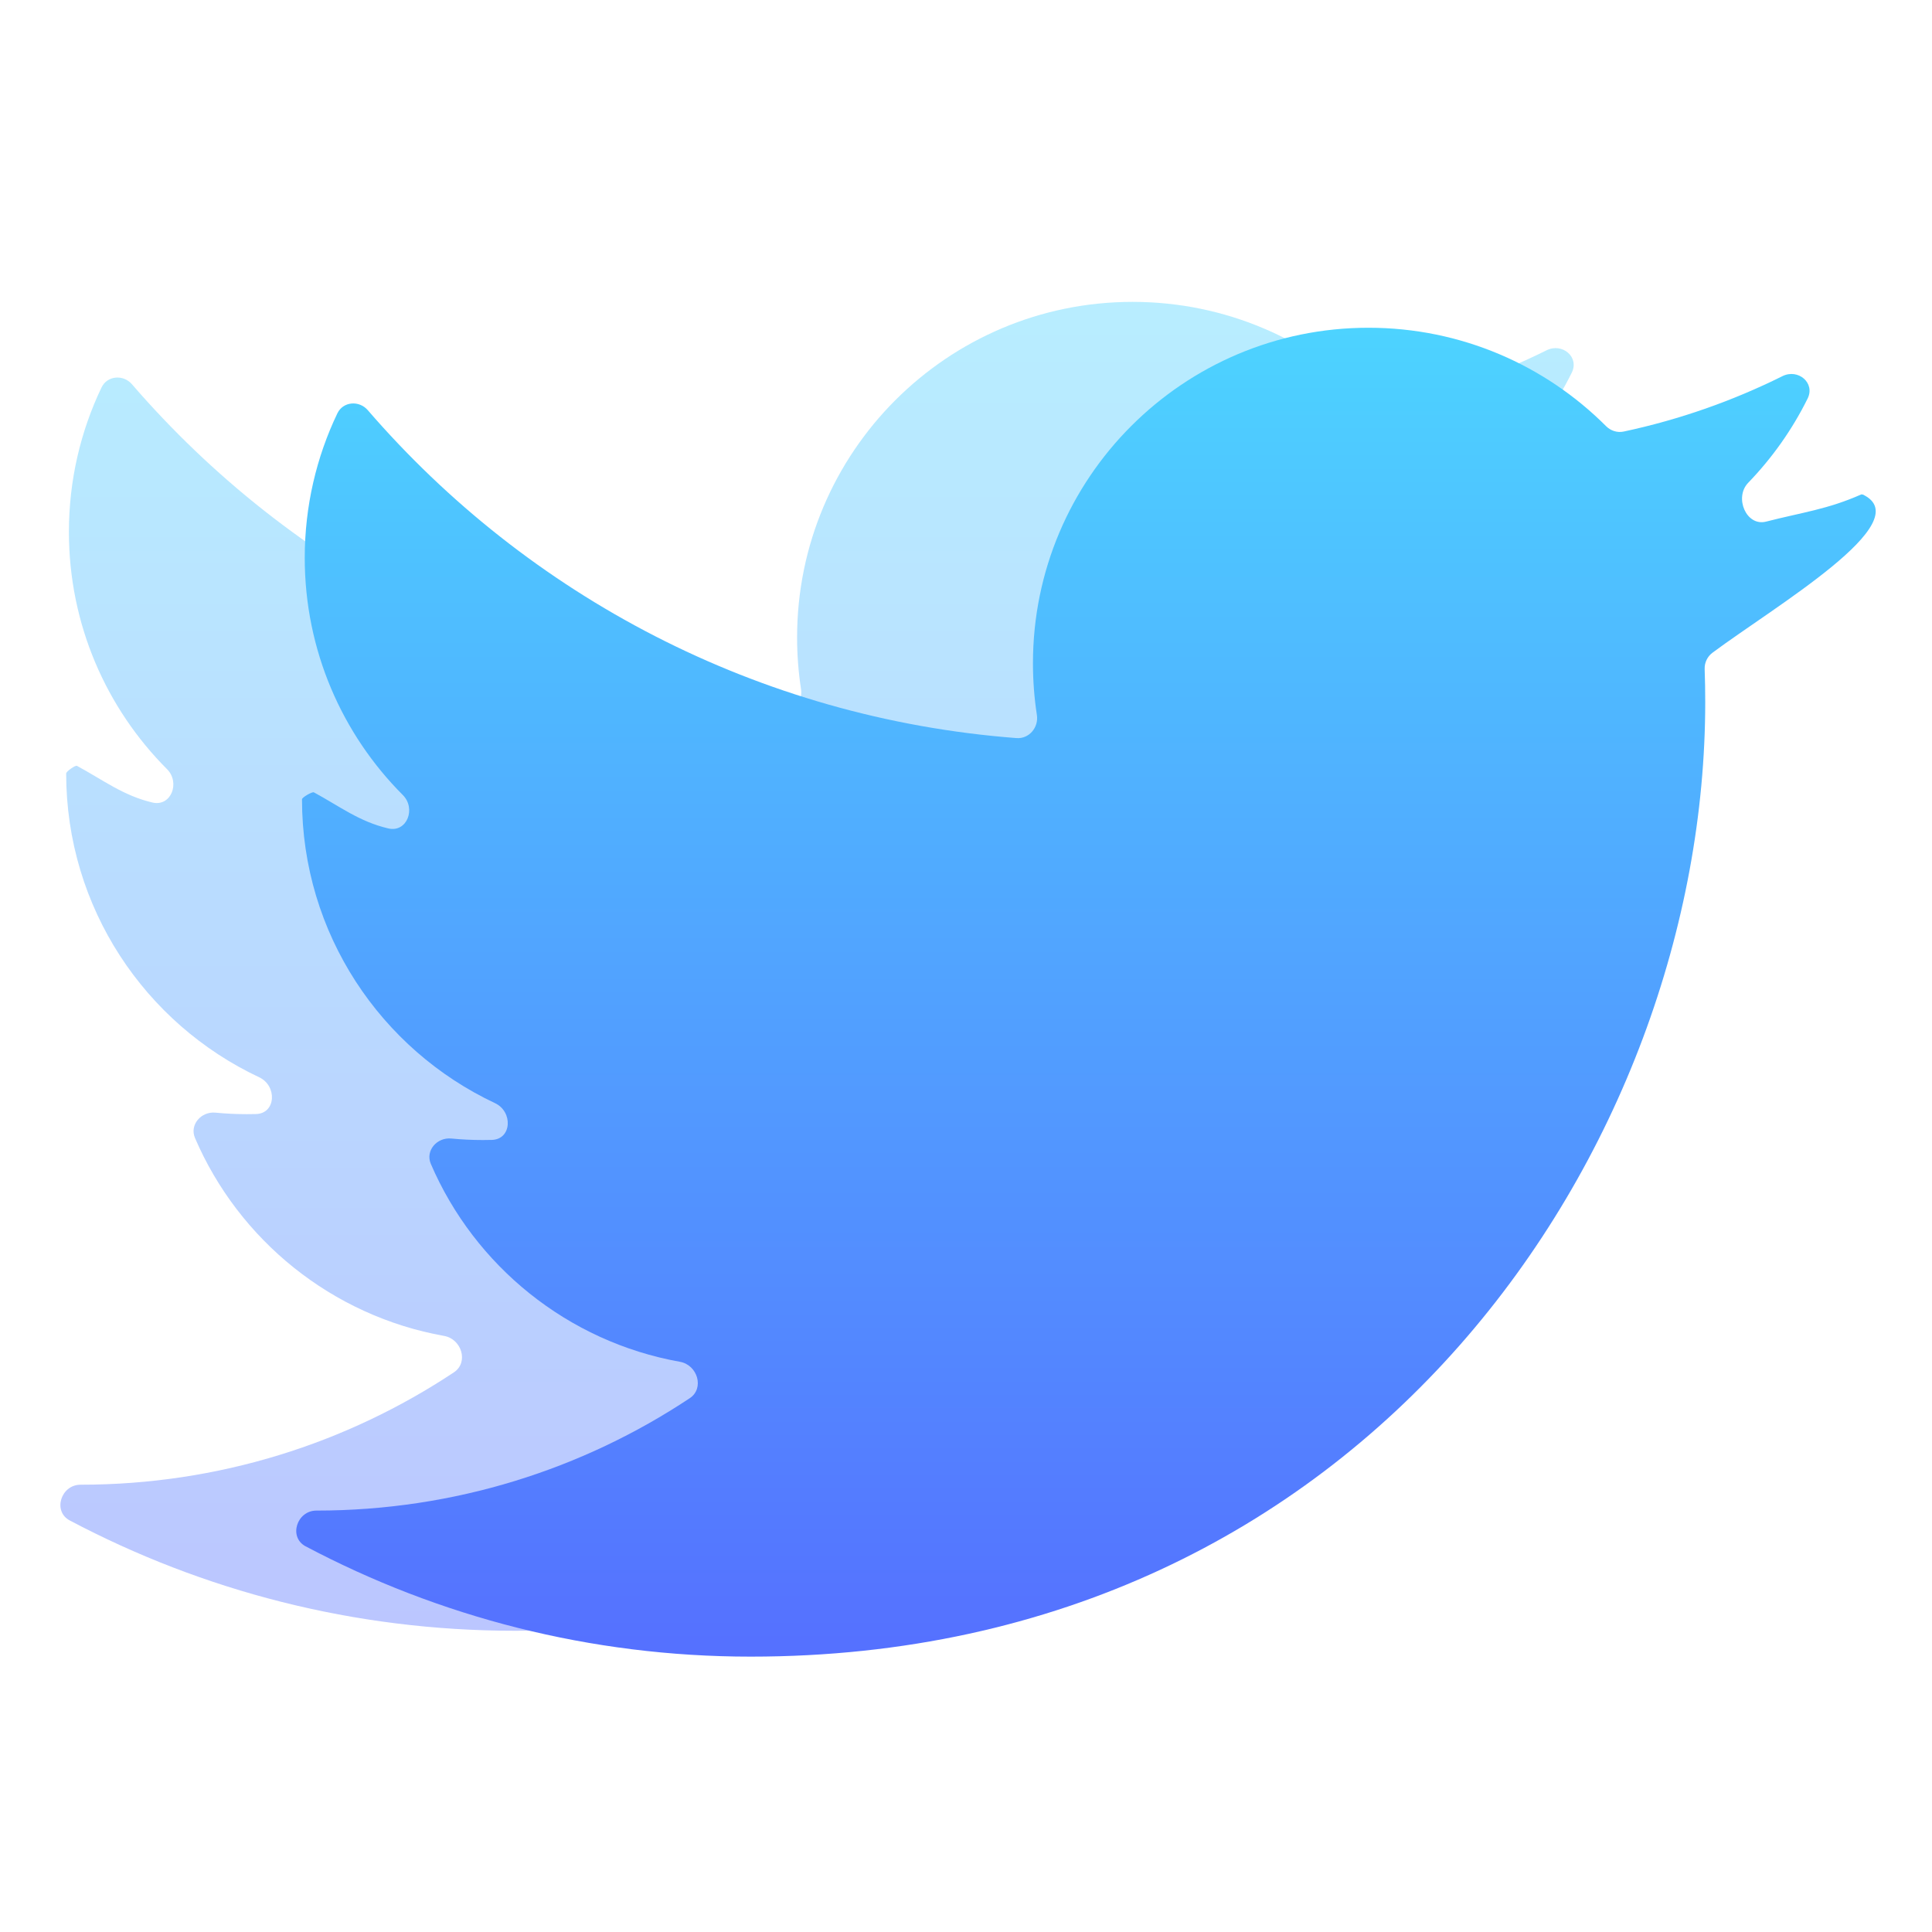
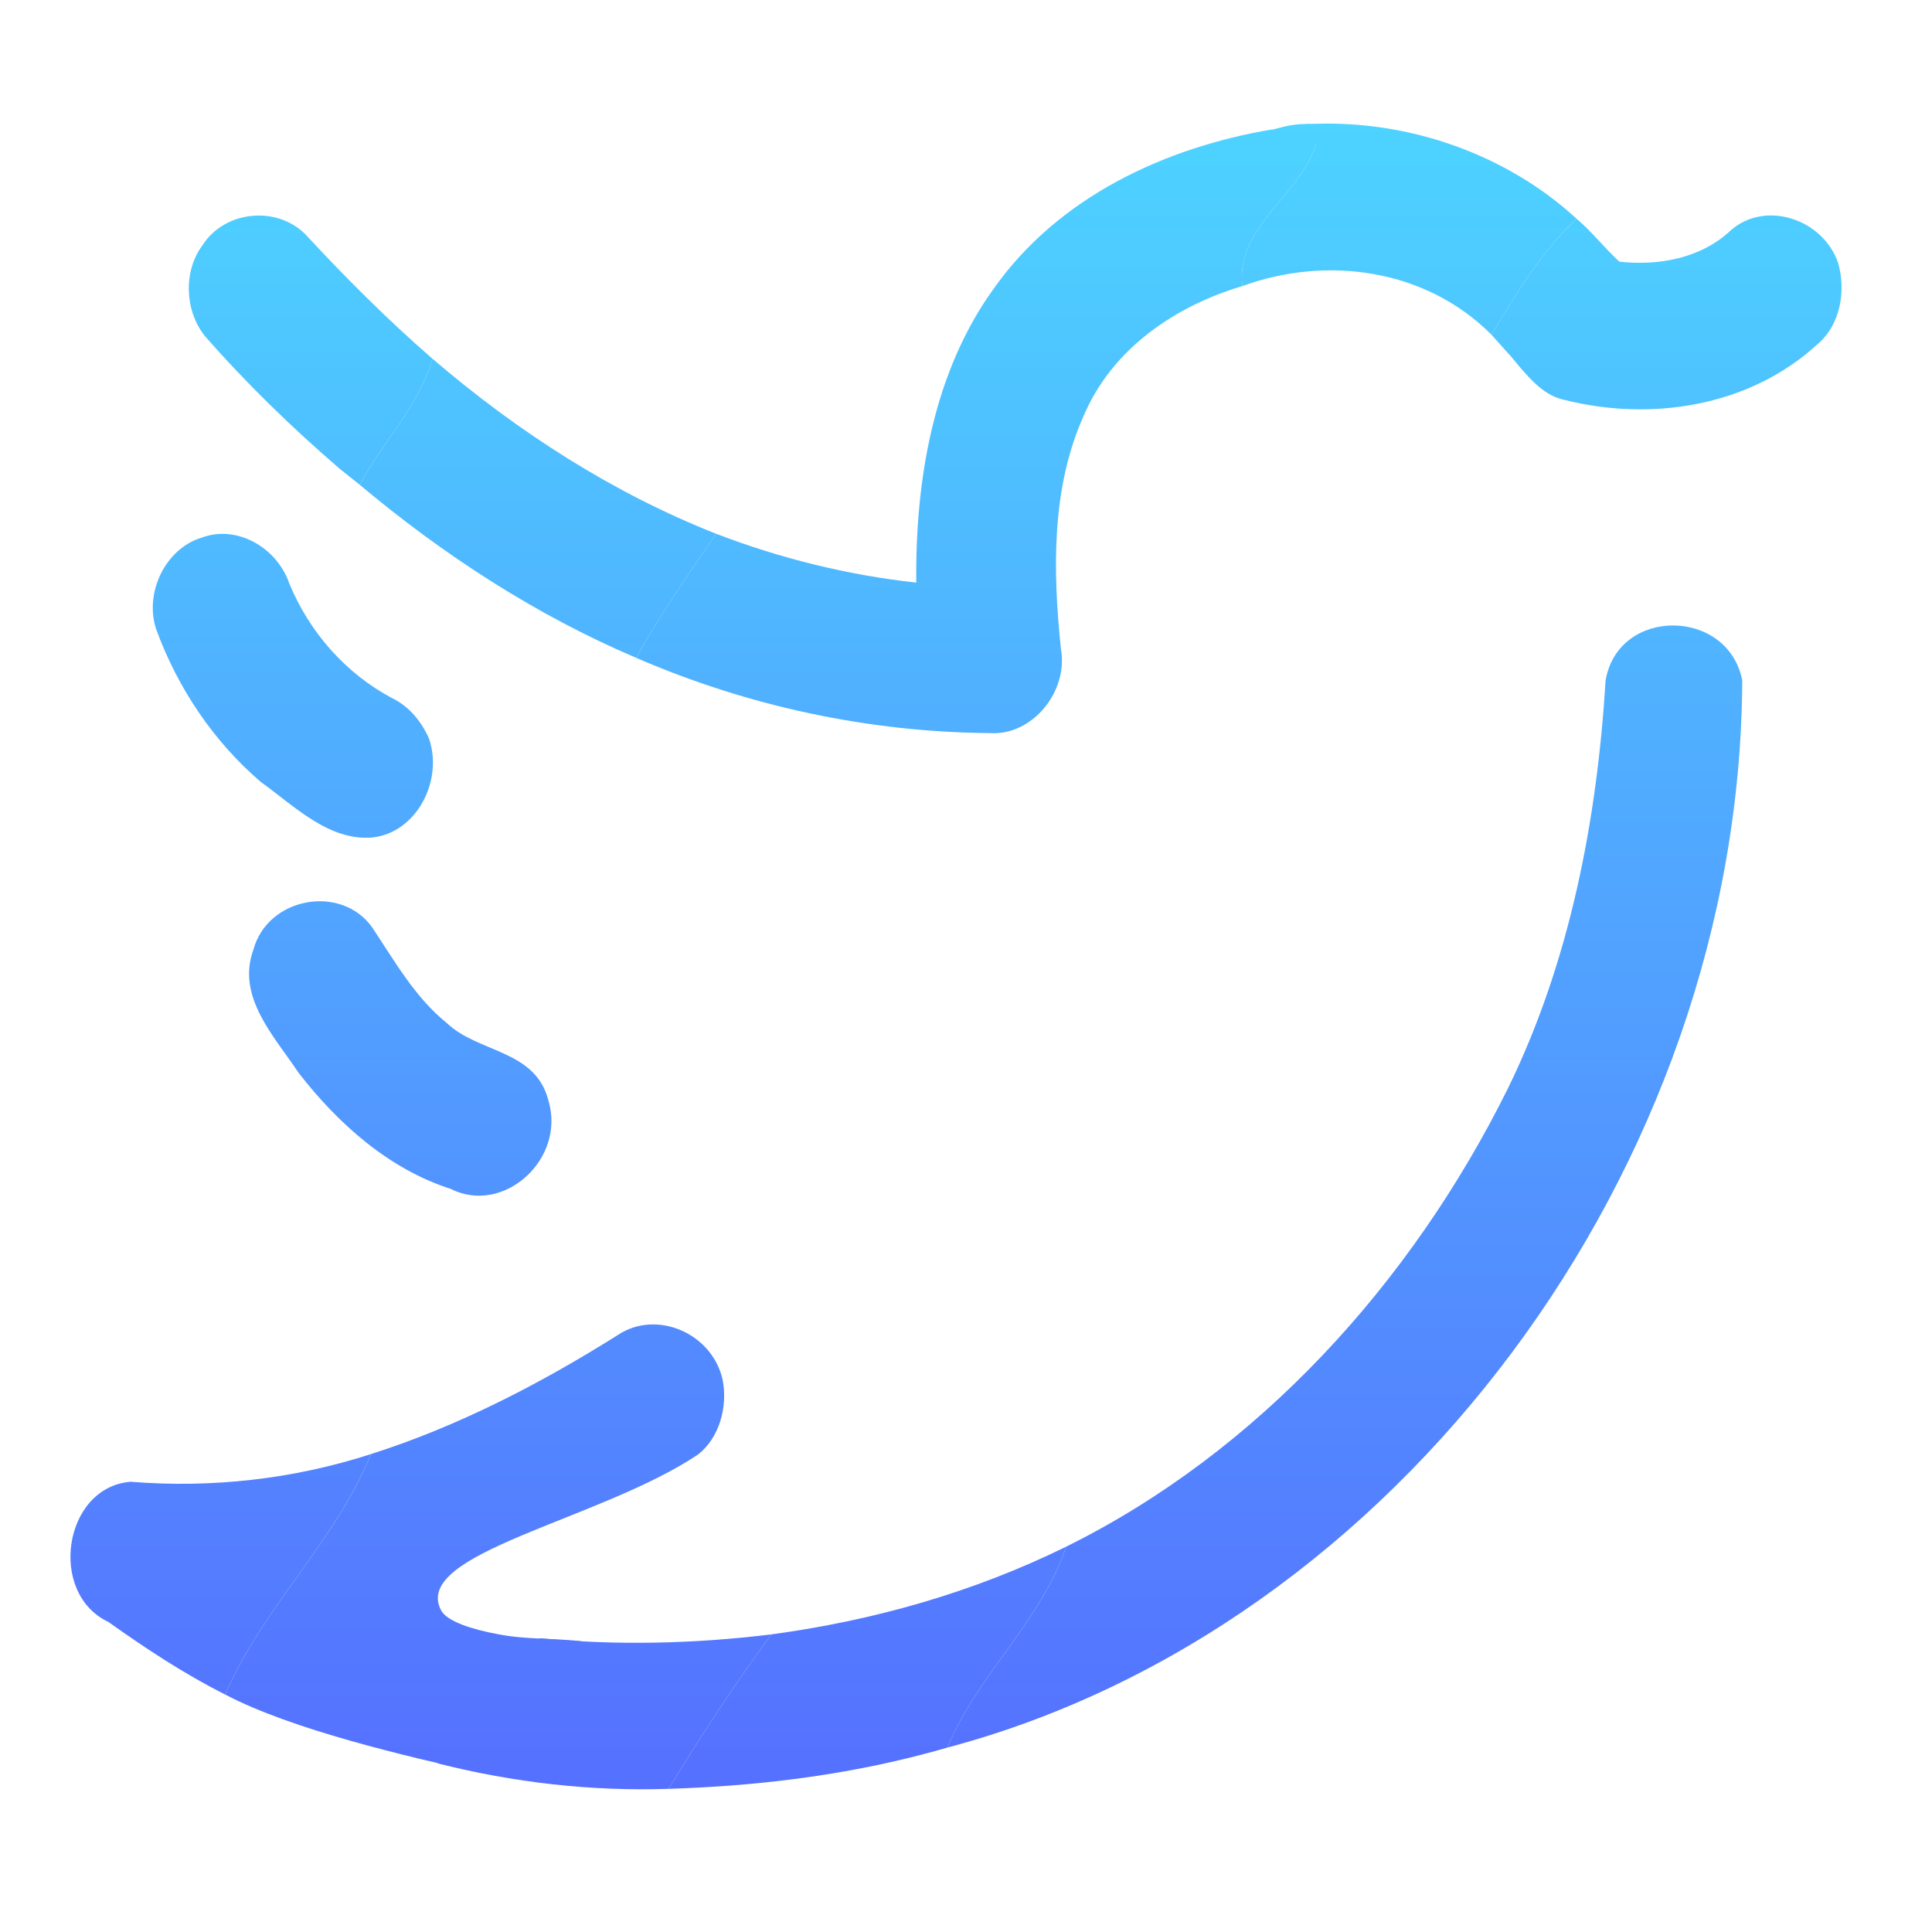
- <svg xmlns="http://www.w3.org/2000/svg" width="64" height="64" viewBox="0 0 64 64" fill="none" version="1.1" id="svg5">
-   <path opacity="0.4" d="m 54.185,15.211 c -1.12,0.497 -2.287,0.903 -3.494,1.211 -0.657,0.168 -1.064,-0.798 -0.593,-1.286 0.791,-0.819 1.458,-1.76 1.969,-2.791 0.257,-0.518 -0.315,-0.999 -0.833,-0.742 -1.649,0.82 -3.413,1.442 -5.262,1.836 -0.212,0.045 -0.43,-0.027 -0.583,-0.18 C 43.377,11.246 40.59,10 37.519,10 c -6.137,0 -11.114,4.976 -11.114,11.113 0,0.583 0.044,1.155 0.13,1.714 0.064,0.413 -0.258,0.798 -0.674,0.766 C 17.286,22.938 9.67,18.864 4.371,12.729 4.084,12.397 3.552,12.44 3.363,12.836 c -0.693,1.449 -1.08,3.072 -1.08,4.785 0,3.066 1.241,5.846 3.249,7.857 0.447,0.447 0.135,1.251 -0.48,1.107 C 4.085,26.36 3.401,25.829 2.55,25.37 2.494,25.34 2.192,25.558 2.192,25.621 c 0,4.45 2.616,8.29 6.394,10.065 0.6,0.282 0.558,1.2 -0.105,1.218 -0.1,0.003 -0.201,0.004 -0.301,0.004 -0.353,0 -0.7,-0.017 -1.043,-0.05 -0.475,-0.045 -0.865,0.403 -0.677,0.841 1.452,3.378 4.533,5.891 8.252,6.555 0.583,0.104 0.818,0.879 0.325,1.206 -3.544,2.352 -7.796,3.723 -12.369,3.723 -0.649,0 -0.931,0.88 -0.357,1.184 4.404,2.33 9.418,3.654 14.745,3.654 20.441,0 31.619,-16.934 31.619,-31.619 0,-0.368 -0.006,-0.734 -0.019,-1.098 -0.007,-0.212 0.091,-0.413 0.261,-0.54 2.056,-1.532 3.845,-3.418 5.272,-5.552" fill="url(#paint0_linear_81_261)" id="path1" />
-   <path d="m 61.66,16.377 c -1.12,0.497 -1.95,0.593 -3.156,0.902 -0.657,0.168 -1.064,-0.798 -0.593,-1.286 0.791,-0.819 1.458,-1.76 1.969,-2.791 0.257,-0.518 -0.315,-0.999 -0.833,-0.742 -1.649,0.82 -3.413,1.442 -5.262,1.836 -0.212,0.045 -0.43,-0.027 -0.583,-0.18 -2.012,-2.013 -4.798,-3.259 -7.87,-3.259 -6.137,0 -11.114,4.976 -11.114,11.113 0,0.583 0.044,1.155 0.13,1.714 0.064,0.413 -0.258,0.798 -0.675,0.766 -8.575,-0.655 -16.191,-4.729 -21.49,-10.863 -0.287,-0.332 -0.819,-0.289 -1.008,0.107 -0.693,1.449 -1.08,3.072 -1.08,4.785 0,3.066 1.241,5.846 3.249,7.857 0.447,0.447 0.136,1.251 -0.48,1.107 -0.967,-0.226 -1.615,-0.736 -2.466,-1.195 -0.056,-0.03 -0.394,0.167 -0.394,0.23 0,4.45 2.616,8.29 6.394,10.065 0.6,0.282 0.558,1.2 -0.105,1.218 -0.1,0.003 -0.201,0.004 -0.301,0.004 -0.352,0 -0.7,-0.017 -1.043,-0.05 -0.475,-0.045 -0.865,0.403 -0.677,0.841 1.452,3.378 4.533,5.891 8.252,6.555 0.583,0.104 0.818,0.879 0.325,1.206 -3.544,2.353 -7.796,3.723 -12.368,3.723 -0.649,0 -0.931,0.88 -0.357,1.184 4.404,2.33 9.418,3.654 14.745,3.654 20.441,0 31.619,-16.934 31.619,-31.619 0,-0.368 -0.006,-0.734 -0.019,-1.098 -0.007,-0.212 0.091,-0.414 0.261,-0.54 2.056,-1.532 6.85,-4.341 4.982,-5.237" fill="url(#paint1_linear_81_261)" id="path2" />
-   <defs id="defs5">
-     <linearGradient id="paint0_linear_81_261" x1="27.102" y1="54.022" x2="27.102" y2="10" gradientUnits="userSpaceOnUse">
-       <stop stop-color="#5570FF" id="stop2" />
-       <stop offset="1" stop-color="#4DD3FF" id="stop3" />
+ <svg xmlns="http://www.w3.org/2000/svg" width="192" height="192" viewBox="0 0 192 192" fill="none" version="1.1" id="svg35">
+   <path d="M126 13C128 12.502 128.247 12.302 130.758 12.302C140 12 149.644 15.264 156.681 21.738C153.195 24.986 150.685 29.159 148.219 33.263C141.686 26.697 131.81 25.379 123.469 28.431C122.745 22.582 129.125 19.53 130.758 14.386C130.133 14.085 126.636 13.3 126 13Z" fill="url(#paint0_linear)" id="path1" />
+   <path d="M98.697 28.766C105.186 19.518 115.851 14.652 126.362 12.871C126.834 12.952 127.765 13.091 128.237 13.172C128.873 13.473 130.133 14.085 130.758 14.386C129.125 19.53 122.745 22.582 123.469 28.431C116.903 30.373 110.546 34.581 107.685 41.344C104.473 48.511 104.627 56.718 105.427 64.429C106.216 68.741 102.577 73.11 98.423 72.856C86.376 72.763 74.374 70.209 63.227 65.377C65.583 61.065 68.422 57.088 71.163 53.042C77.575 55.505 84.272 57.158 91.057 57.897C90.958 47.725 92.745 37.043 98.697 28.766Z" fill="url(#paint1_linear)" id="path2" />
+   <path d="M20.106 24.397C22.419 20.755 27.921 20.397 30.683 23.645C34.596 27.853 38.663 31.899 42.971 35.645C41.612 40.442 37.995 43.887 35.747 48.175C35.254 47.782 34.257 46.985 33.764 46.592C29.017 42.5 24.49 38.118 20.336 33.367C18.363 30.87 18.199 26.986 20.106 24.397Z" fill="url(#paint2_linear)" id="path3" />
+   <path d="M172.037 22.859C175.512 19.865 181.19 21.784 182.68 26.154C183.47 28.963 182.878 32.292 180.642 34.188C173.857 40.442 164.036 41.91 155.453 39.737C153.546 39.344 152.176 37.806 150.937 36.361C150.74 36.13 150.367 35.668 150.17 35.436C149.688 34.893 148.712 33.806 148.219 33.263C150.685 29.159 153.195 24.986 156.681 21.738C158.204 23.033 159.454 24.639 160.923 26.003C164.814 26.431 169.034 25.703 172.037 22.859Z" fill="url(#paint3_linear)" id="path4" />
+   <path d="M42.971 35.645C51.455 42.916 60.903 48.996 71.163 53.042C68.422 57.088 65.583 61.065 63.227 65.377C53.318 61.157 44.111 55.192 35.747 48.175C37.995 43.887 41.612 40.442 42.971 35.645Z" fill="url(#paint4_linear)" id="path5" />
+   <path d="M20.029 53.435C23.504 52.117 27.505 54.383 28.743 57.967C30.749 62.857 34.388 66.926 38.893 69.342C40.614 70.151 41.897 71.677 42.664 73.48C44.034 77.7 41.349 82.728 37.052 83.225C32.711 83.618 29.28 80.127 25.937 77.723C21.268 73.735 17.662 68.417 15.513 62.51C14.319 58.834 16.5 54.487 20.029 53.435Z" fill="url(#paint5_linear)" id="path6" />
+   <path d="M159.563 67.596C160.857 60.267 171.741 60.417 173.144 67.619C172.914 116.125 138.705 161.833 94.159 173.67C97.14 166.388 103.432 161.209 105.953 153.706C124.927 144.32 140.195 127.65 149.852 108.172C155.99 95.629 158.709 81.584 159.563 67.596Z" fill="url(#paint6_linear)" id="path7" />
+   <path d="M25.181 94.381C26.606 89.144 33.906 87.838 36.986 92.161C39.222 95.513 41.25 99.132 44.396 101.663C47.531 104.657 53.175 104.288 54.491 109.328C56.278 115.189 50.041 120.795 44.812 118.159C38.707 116.206 33.632 111.732 29.653 106.588C27.318 103.051 23.46 99.086 25.181 94.381Z" fill="url(#paint7_linear)" id="path8" />
+   <path d="m 61.407,132.667 c 3.825,-2.554 9.383,-0.196 10.413,4.474 0.504,2.693 -0.318,5.734 -2.455,7.41 -9.821,6.566 -28.523,9.779 -25.532,15.481 0.573,1.092 3.062,1.896 5.583,2.358 2.817,0.578 5.795,0.382 8.645,0.752 -5.207,2.324 -7.442,8.346 -10.325,13.04 C 40.49,174.575 29.006,171.89 22.375,168.399 c 3.749,-8.681 10.906,-15.12 14.491,-23.894 8.637,-2.752 16.803,-6.971 24.542,-11.838 z" fill="url(#paint8_linear)" id="path9" />
+   <path d="M12.981 147.256C21.027 147.903 29.149 147.002 36.865 144.505C33.281 153.279 26.124 159.718 22.375 168.399C18.308 166.353 14.494 163.833 10.767 161.186C4.717 158.33 6.317 147.788 12.981 147.256Z" fill="url(#paint9_linear)" id="path10" />
+   <path d="M76.654 162.423C86.76 161.059 96.702 158.261 105.953 153.706C103.432 161.209 97.14 166.388 94.159 173.67C85.138 176.295 75.777 177.485 66.438 177.774C69.65 172.526 73.015 167.359 76.654 162.423Z" fill="url(#paint10_linear)" id="path11" />
+   <path d="m 53.702,162.804 c 7.629,0.74 15.335,0.555 22.953,-0.381 -3.639,4.936 -7.004,10.103 -10.216,15.351 -7.717,0.255 -15.392,-0.623 -22.951,-2.535 2.883,-4.694 5.007,-10.111 10.214,-12.435 z" fill="url(#paint11_linear)" id="path12" />
+   <defs id="defs35">
+     <linearGradient id="paint0_linear" x1="95.006" y1="177.831" x2="95.006" y2="12.283" gradientUnits="userSpaceOnUse">
+       <stop stop-color="#5570FF" id="stop12" />
+       <stop offset="1" stop-color="#4DD3FF" id="stop13" />
    </linearGradient>
-     <linearGradient id="paint1_linear_81_261" x1="34.914" y1="54.878" x2="34.914" y2="10.857" gradientUnits="userSpaceOnUse">
-       <stop stop-color="#5570FF" id="stop4" />
-       <stop offset="1" stop-color="#4DD3FF" id="stop5" />
+     <linearGradient id="paint1_linear" x1="95.006" y1="177.831" x2="95.006" y2="12.283" gradientUnits="userSpaceOnUse">
+       <stop stop-color="#5570FF" id="stop14" />
+       <stop offset="1" stop-color="#4DD3FF" id="stop15" />
+     </linearGradient>
+     <linearGradient id="paint2_linear" x1="95.006" y1="177.831" x2="95.006" y2="12.283" gradientUnits="userSpaceOnUse">
+       <stop stop-color="#5570FF" id="stop16" />
+       <stop offset="1" stop-color="#4DD3FF" id="stop17" />
+     </linearGradient>
+     <linearGradient id="paint3_linear" x1="95.006" y1="177.831" x2="95.006" y2="12.283" gradientUnits="userSpaceOnUse">
+       <stop stop-color="#5570FF" id="stop18" />
+       <stop offset="1" stop-color="#4DD3FF" id="stop19" />
+     </linearGradient>
+     <linearGradient id="paint4_linear" x1="95.006" y1="177.831" x2="95.006" y2="12.283" gradientUnits="userSpaceOnUse">
+       <stop stop-color="#5570FF" id="stop20" />
+       <stop offset="1" stop-color="#4DD3FF" id="stop21" />
+     </linearGradient>
+     <linearGradient id="paint5_linear" x1="95.006" y1="177.831" x2="95.006" y2="12.283" gradientUnits="userSpaceOnUse">
+       <stop stop-color="#5570FF" id="stop22" />
+       <stop offset="1" stop-color="#4DD3FF" id="stop23" />
+     </linearGradient>
+     <linearGradient id="paint6_linear" x1="95.006" y1="177.831" x2="95.006" y2="12.283" gradientUnits="userSpaceOnUse">
+       <stop stop-color="#5570FF" id="stop24" />
+       <stop offset="1" stop-color="#4DD3FF" id="stop25" />
+     </linearGradient>
+     <linearGradient id="paint7_linear" x1="95.006" y1="177.831" x2="95.006" y2="12.283" gradientUnits="userSpaceOnUse">
+       <stop stop-color="#5570FF" id="stop26" />
+       <stop offset="1" stop-color="#4DD3FF" id="stop27" />
+     </linearGradient>
+     <linearGradient id="paint8_linear" x1="95.006" y1="177.831" x2="95.006" y2="12.283" gradientUnits="userSpaceOnUse">
+       <stop stop-color="#5570FF" id="stop28" />
+       <stop offset="1" stop-color="#4DD3FF" id="stop29" />
+     </linearGradient>
+     <linearGradient id="paint9_linear" x1="95.006" y1="177.831" x2="95.006" y2="12.283" gradientUnits="userSpaceOnUse">
+       <stop stop-color="#5570FF" id="stop30" />
+       <stop offset="1" stop-color="#4DD3FF" id="stop31" />
+     </linearGradient>
+     <linearGradient id="paint10_linear" x1="95.006" y1="177.831" x2="95.006" y2="12.283" gradientUnits="userSpaceOnUse">
+       <stop stop-color="#5570FF" id="stop32" />
+       <stop offset="1" stop-color="#4DD3FF" id="stop33" />
+     </linearGradient>
+     <linearGradient id="paint11_linear" x1="95.006" y1="177.831" x2="95.006" y2="12.283" gradientUnits="userSpaceOnUse">
+       <stop stop-color="#5570FF" id="stop34" />
+       <stop offset="1" stop-color="#4DD3FF" id="stop35" />
    </linearGradient>
  </defs>
</svg>
